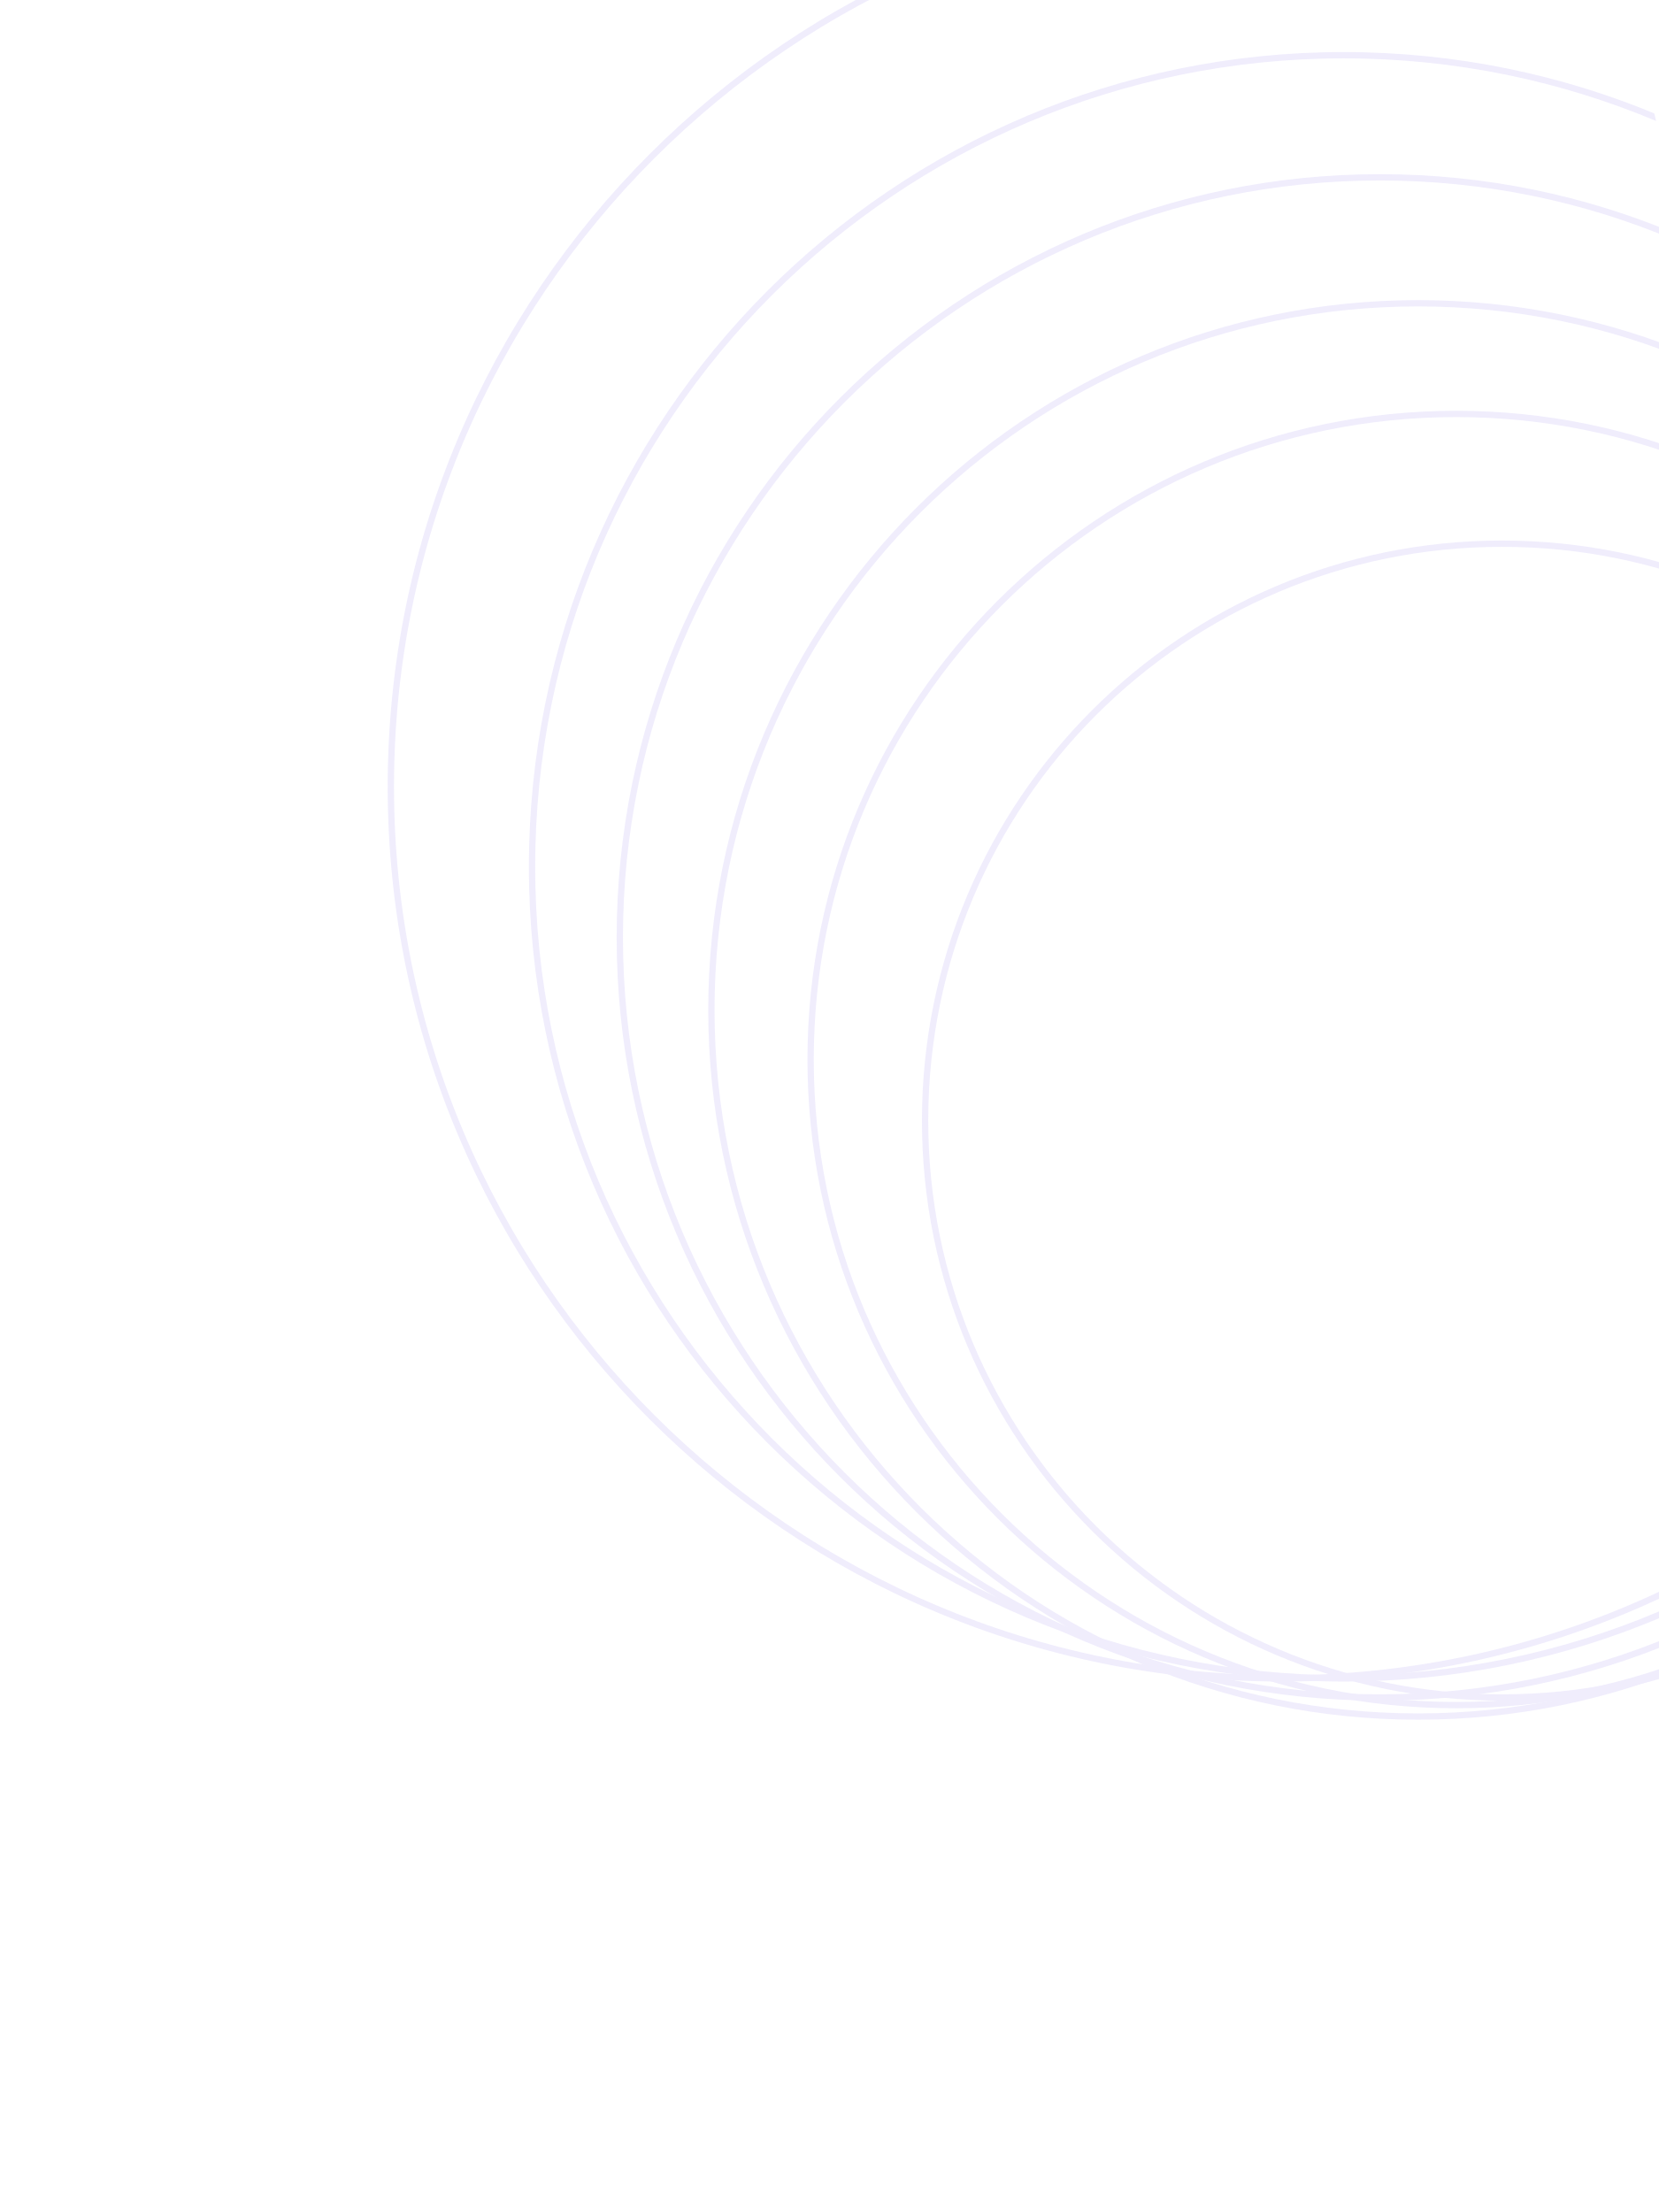
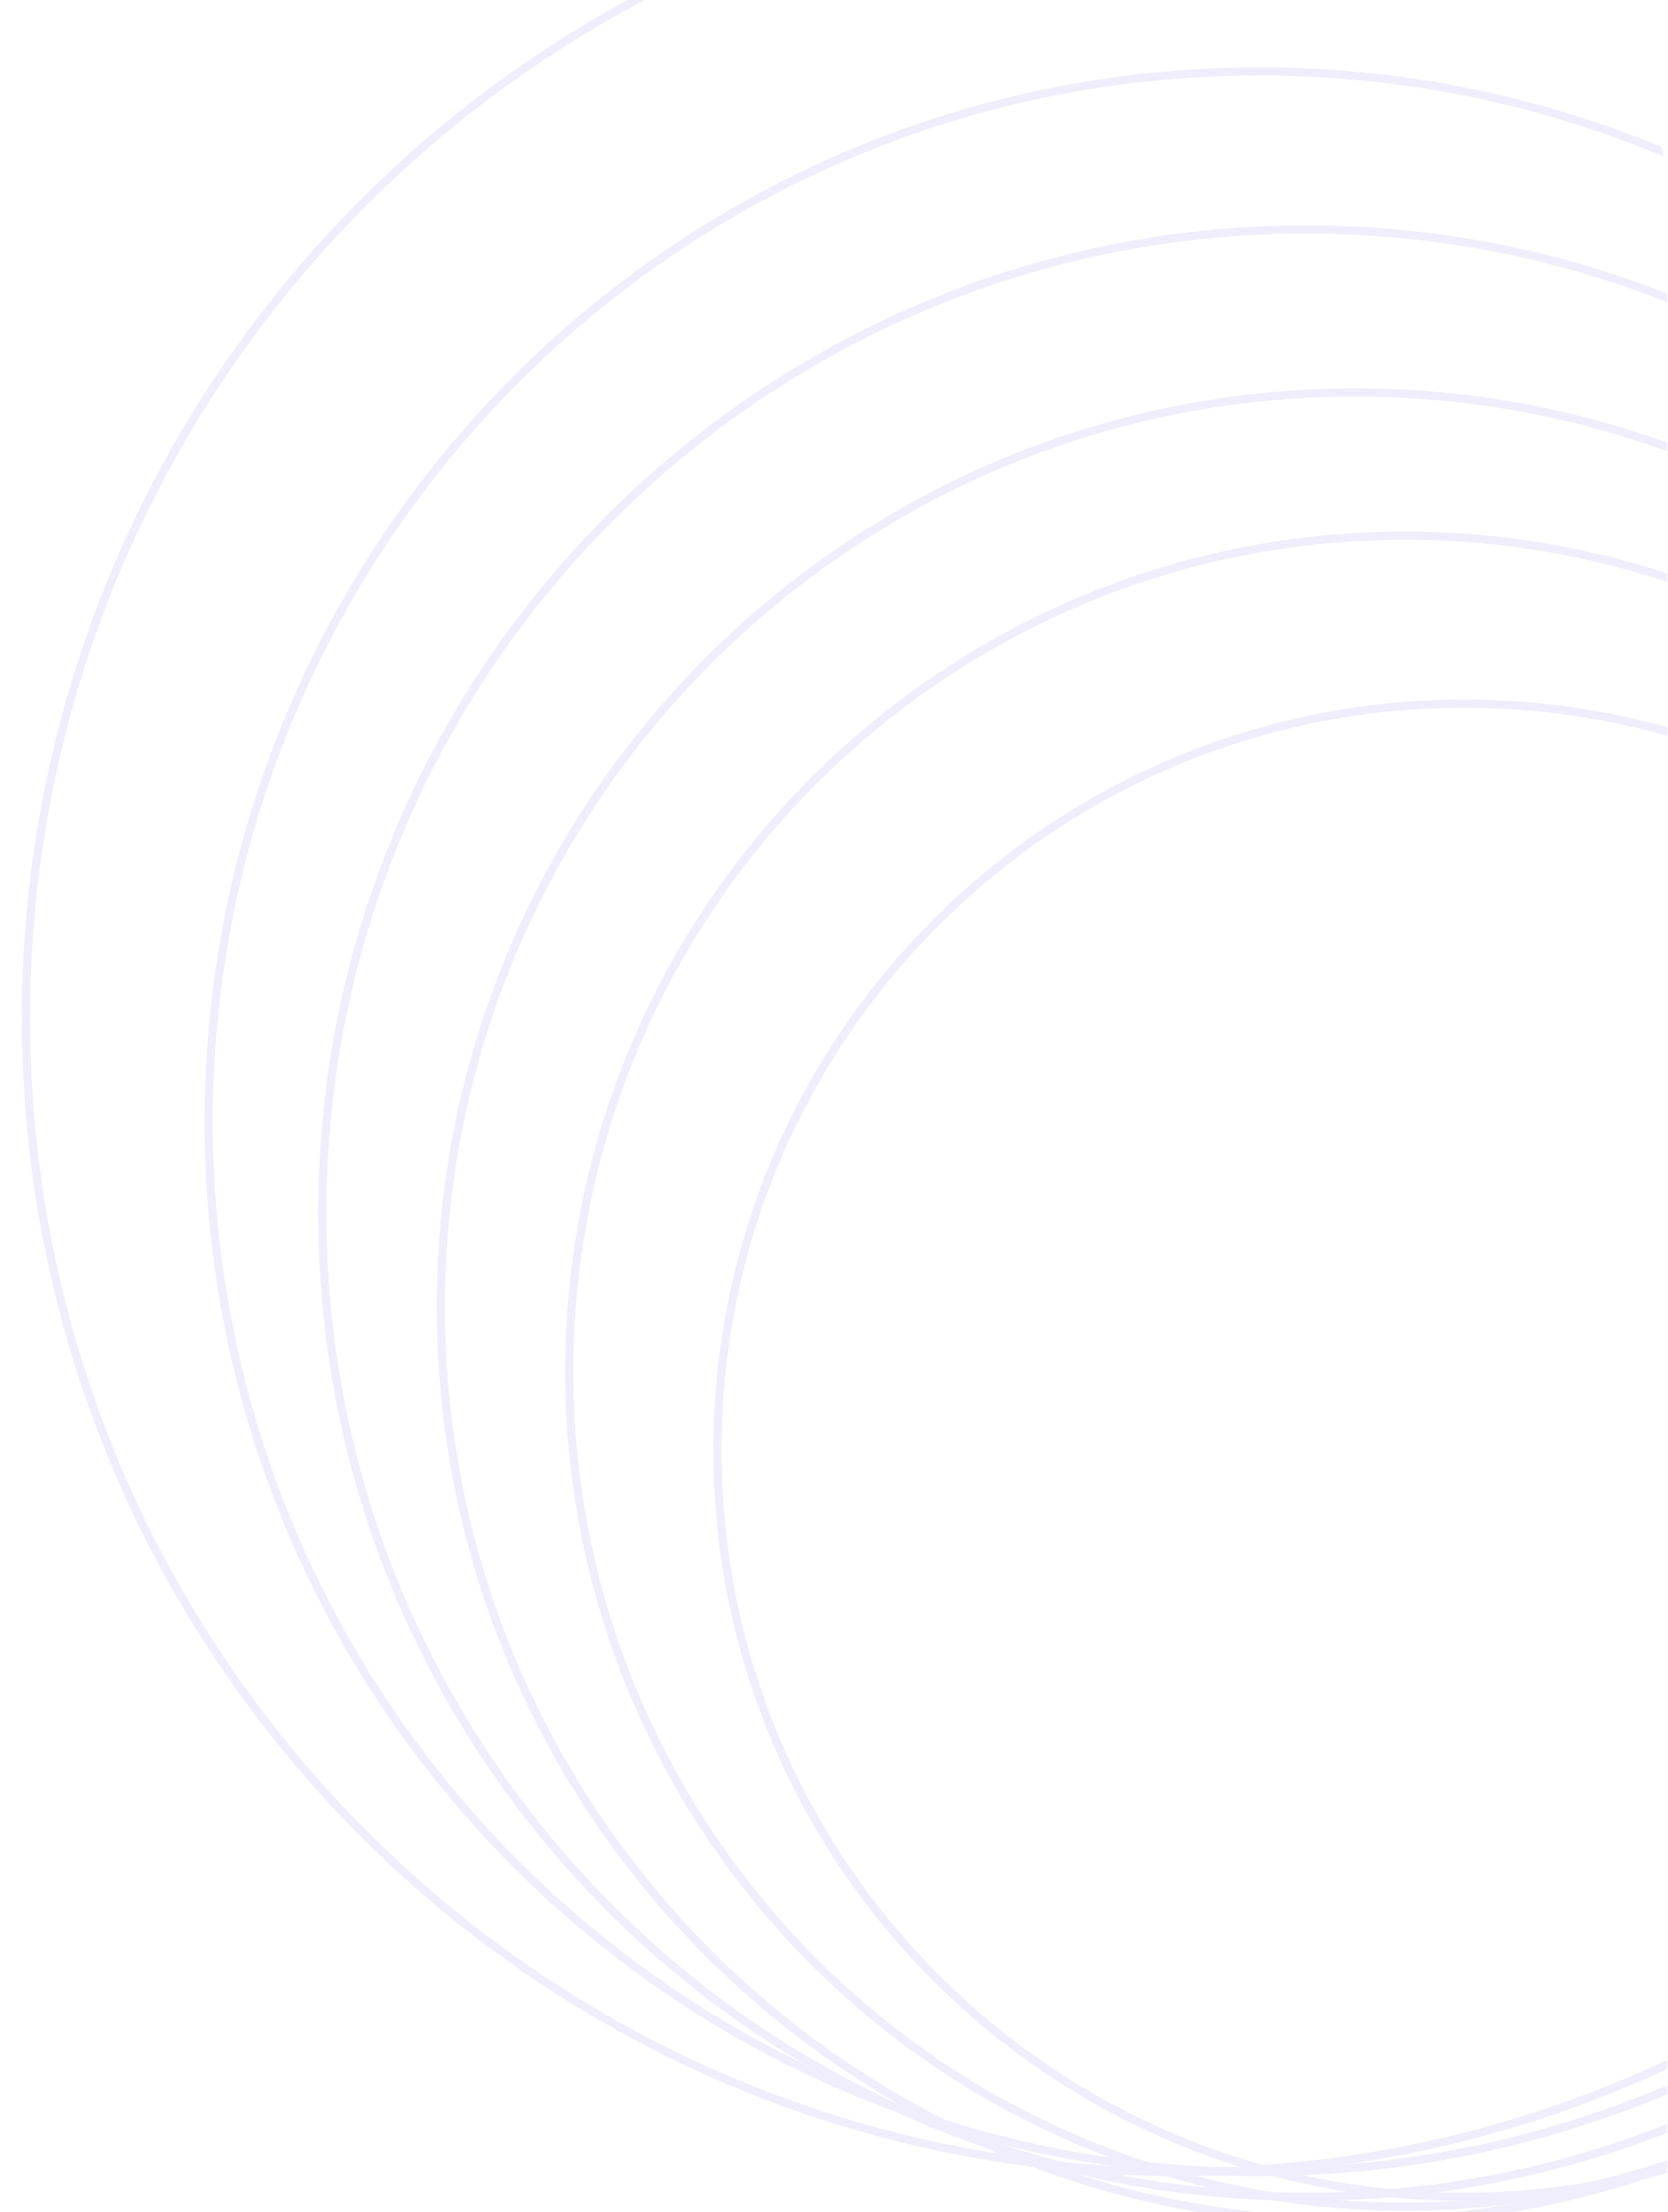
- <svg xmlns="http://www.w3.org/2000/svg" width="264" height="352" viewBox="0 0 264 352" fill="none">
+ <svg xmlns="http://www.w3.org/2000/svg" width="205" height="272" viewBox="0 0 205 272" fill="none">
  <g opacity="0.1">
-     <mask id="mask0_1_461" style="mask-type:alpha" maskUnits="userSpaceOnUse" x="0" y="0" width="264" height="352">
-       <path d="M0.5 0.5H240C252.979 0.5 263.5 11.021 263.5 24V351.022H50C22.662 351.022 0.5 328.86 0.5 301.522V0.5Z" fill="url(#paint0_linear_1_461)" stroke="#6246E5" />
+     <mask id="mask0_1_461" style="mask-type:alpha" maskUnits="userSpaceOnUse" x="0" y="0" width="205" height="272">
+       <path d="M0.5 0.5H181C193.979 0.5 204.5 11.021 204.5 24V271.5H50C22.662 271.5 0.5 249.338 0.5 222V0.5Z" fill="url(#paint0_linear_1_461)" stroke="#6246E5" />
    </mask>
    <g mask="url(#mask0_1_461)">
-       <circle cx="239.015" cy="178.32" r="91.803" stroke="#6246E5" />
-       <circle cx="231.728" cy="168.604" r="102.734" stroke="#6246E5" />
-       <circle cx="225.655" cy="160.71" r="112.45" stroke="#6246E5" />
-       <circle cx="219.583" cy="149.171" r="120.952" stroke="#6246E5" />
-       <circle cx="213.814" cy="137.937" r="129.15" stroke="#6246E5" />
-       <circle cx="204.098" cy="125.185" r="141.902" stroke="#6246E5" />
+       <circle cx="180.015" cy="178.32" r="91.803" stroke="#6246E5" />
+       <circle cx="172.728" cy="168.604" r="102.734" stroke="#6246E5" />
+       <circle cx="166.655" cy="160.71" r="112.45" stroke="#6246E5" />
+       <circle cx="160.583" cy="149.171" r="120.952" stroke="#6246E5" />
+       <circle cx="154.814" cy="137.937" r="129.15" stroke="#6246E5" />
+       <circle cx="145.098" cy="125.185" r="141.902" stroke="#6246E5" />
    </g>
  </g>
  <defs>
-     <linearGradient id="paint0_linear_1_461" x1="187.239" y1="9.862" x2="5.232" y2="354.287" gradientUnits="userSpaceOnUse">
+     <linearGradient id="paint0_linear_1_461" x1="145.394" y1="7.631" x2="4.841" y2="274.549" gradientUnits="userSpaceOnUse">
      <stop stop-color="#747DEF" />
      <stop offset="1" stop-color="#5E3BE1" />
    </linearGradient>
  </defs>
</svg>
